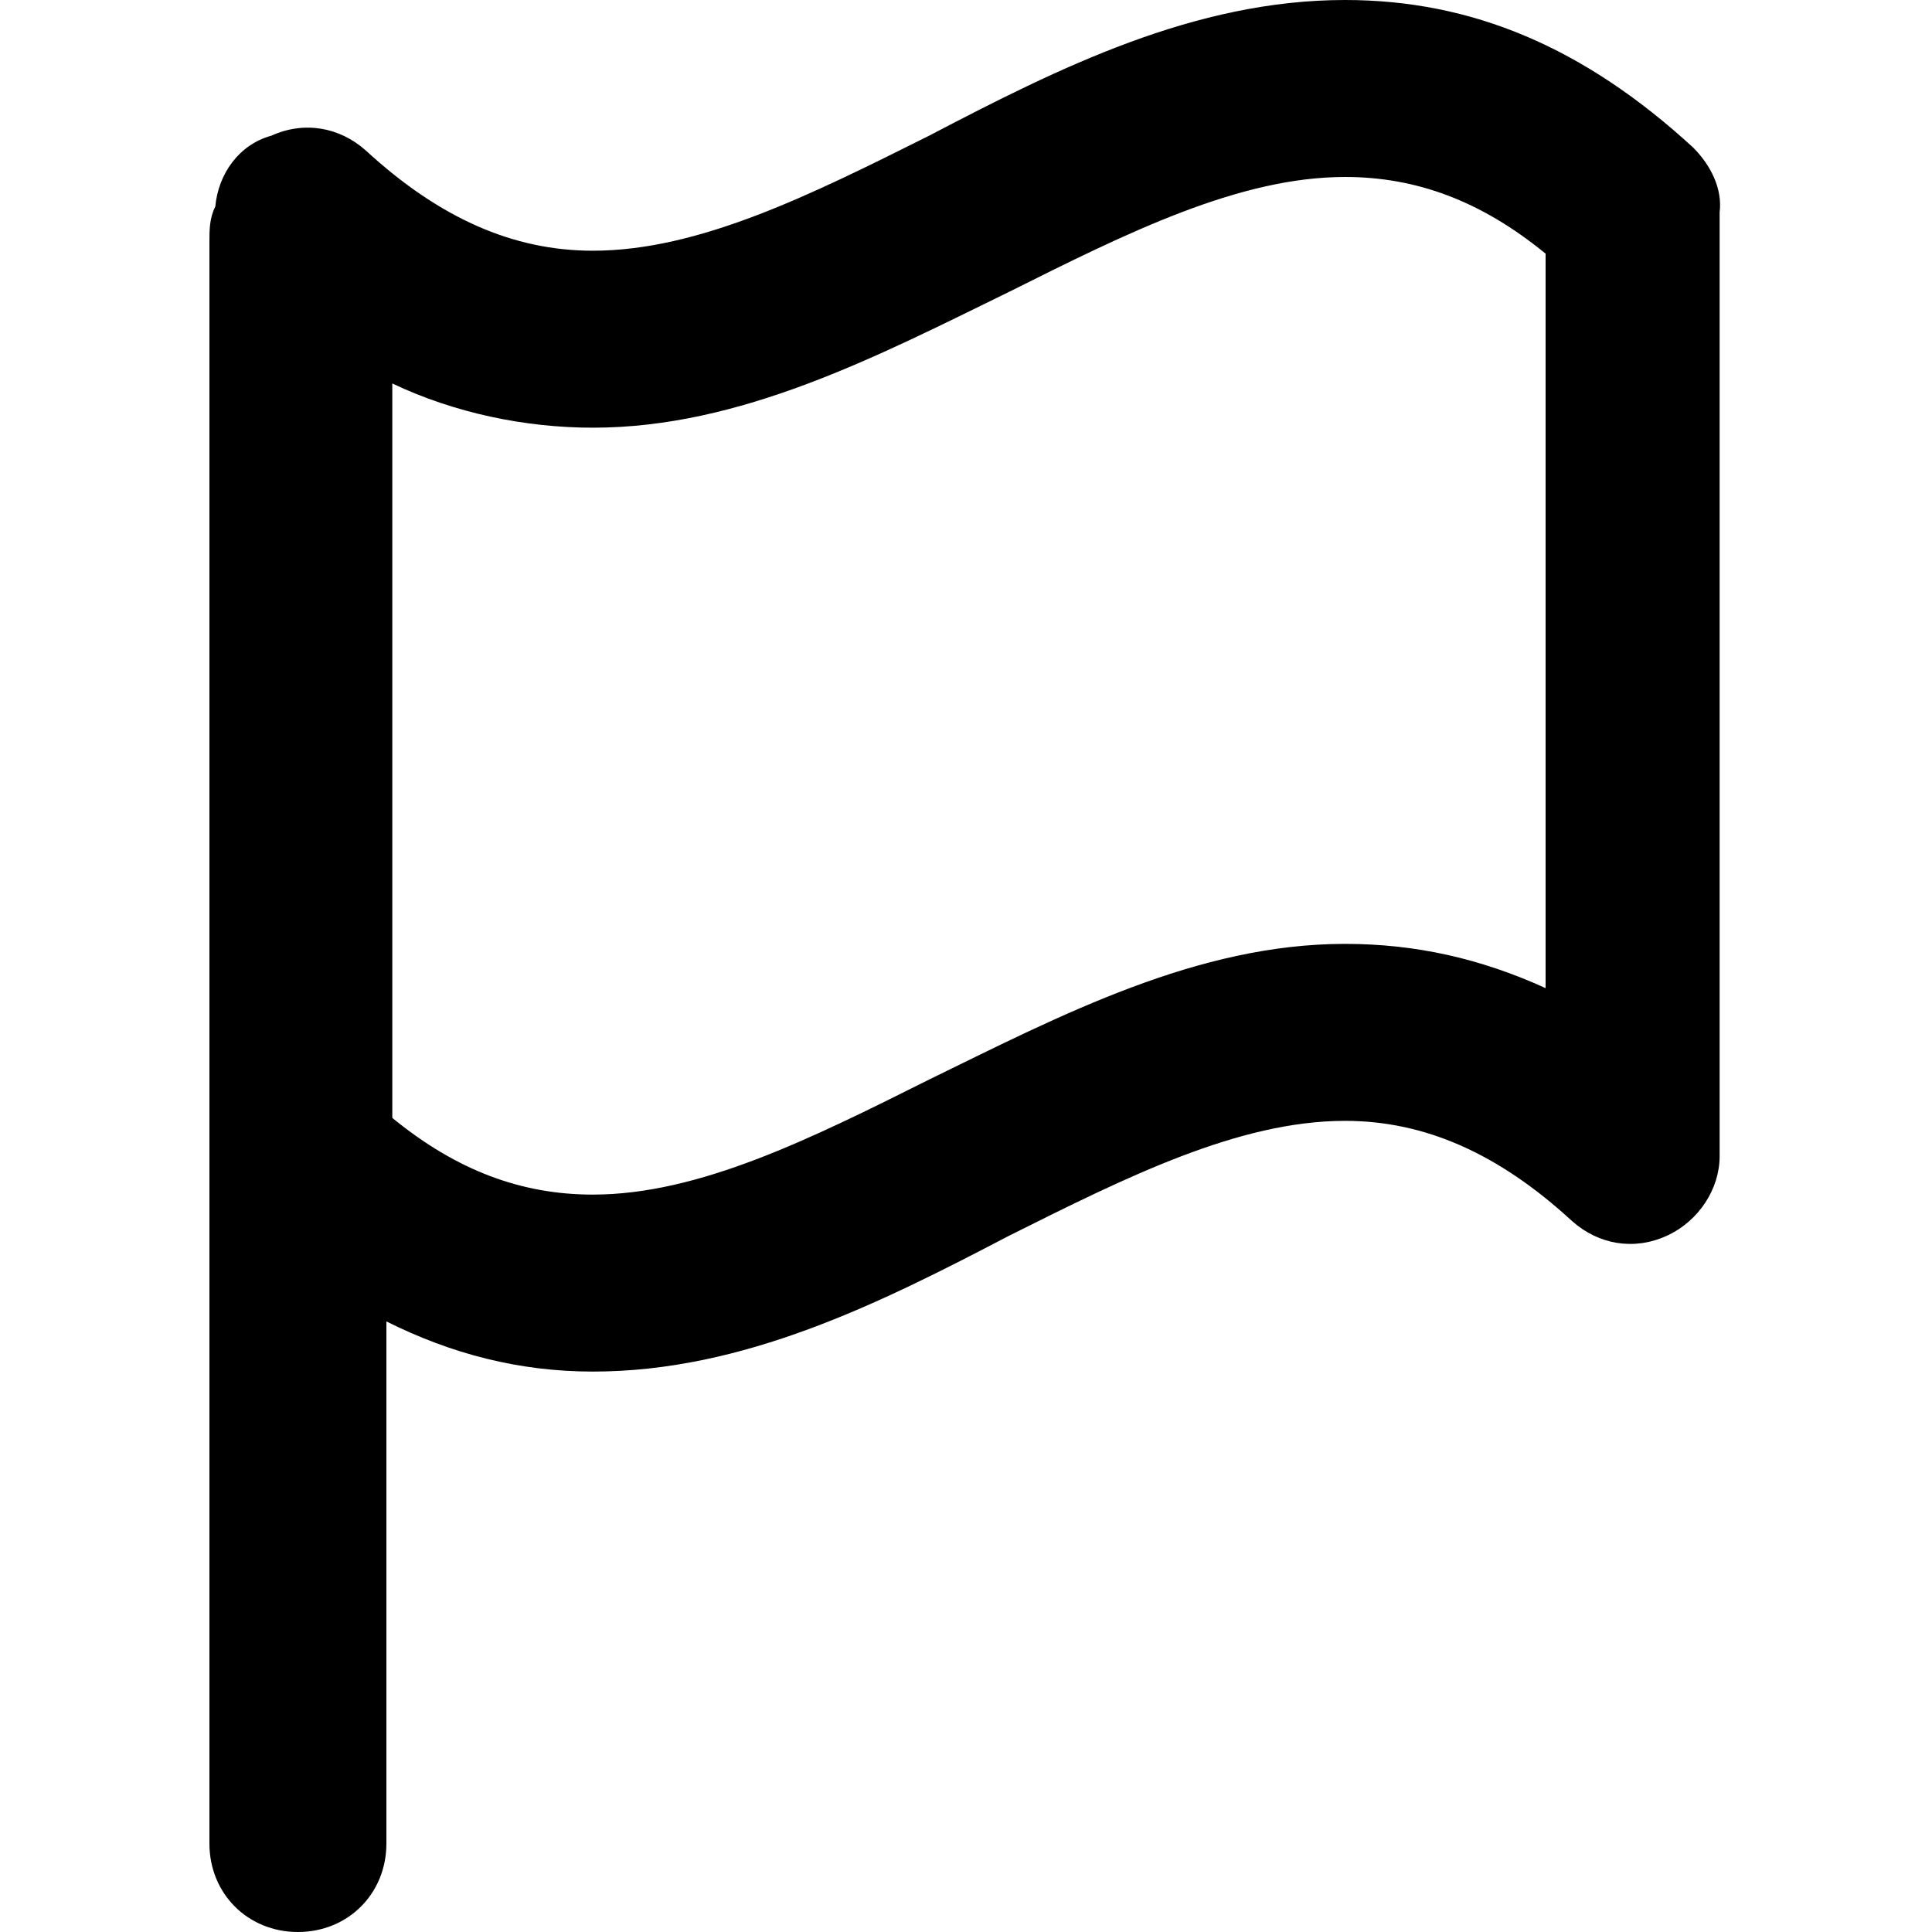
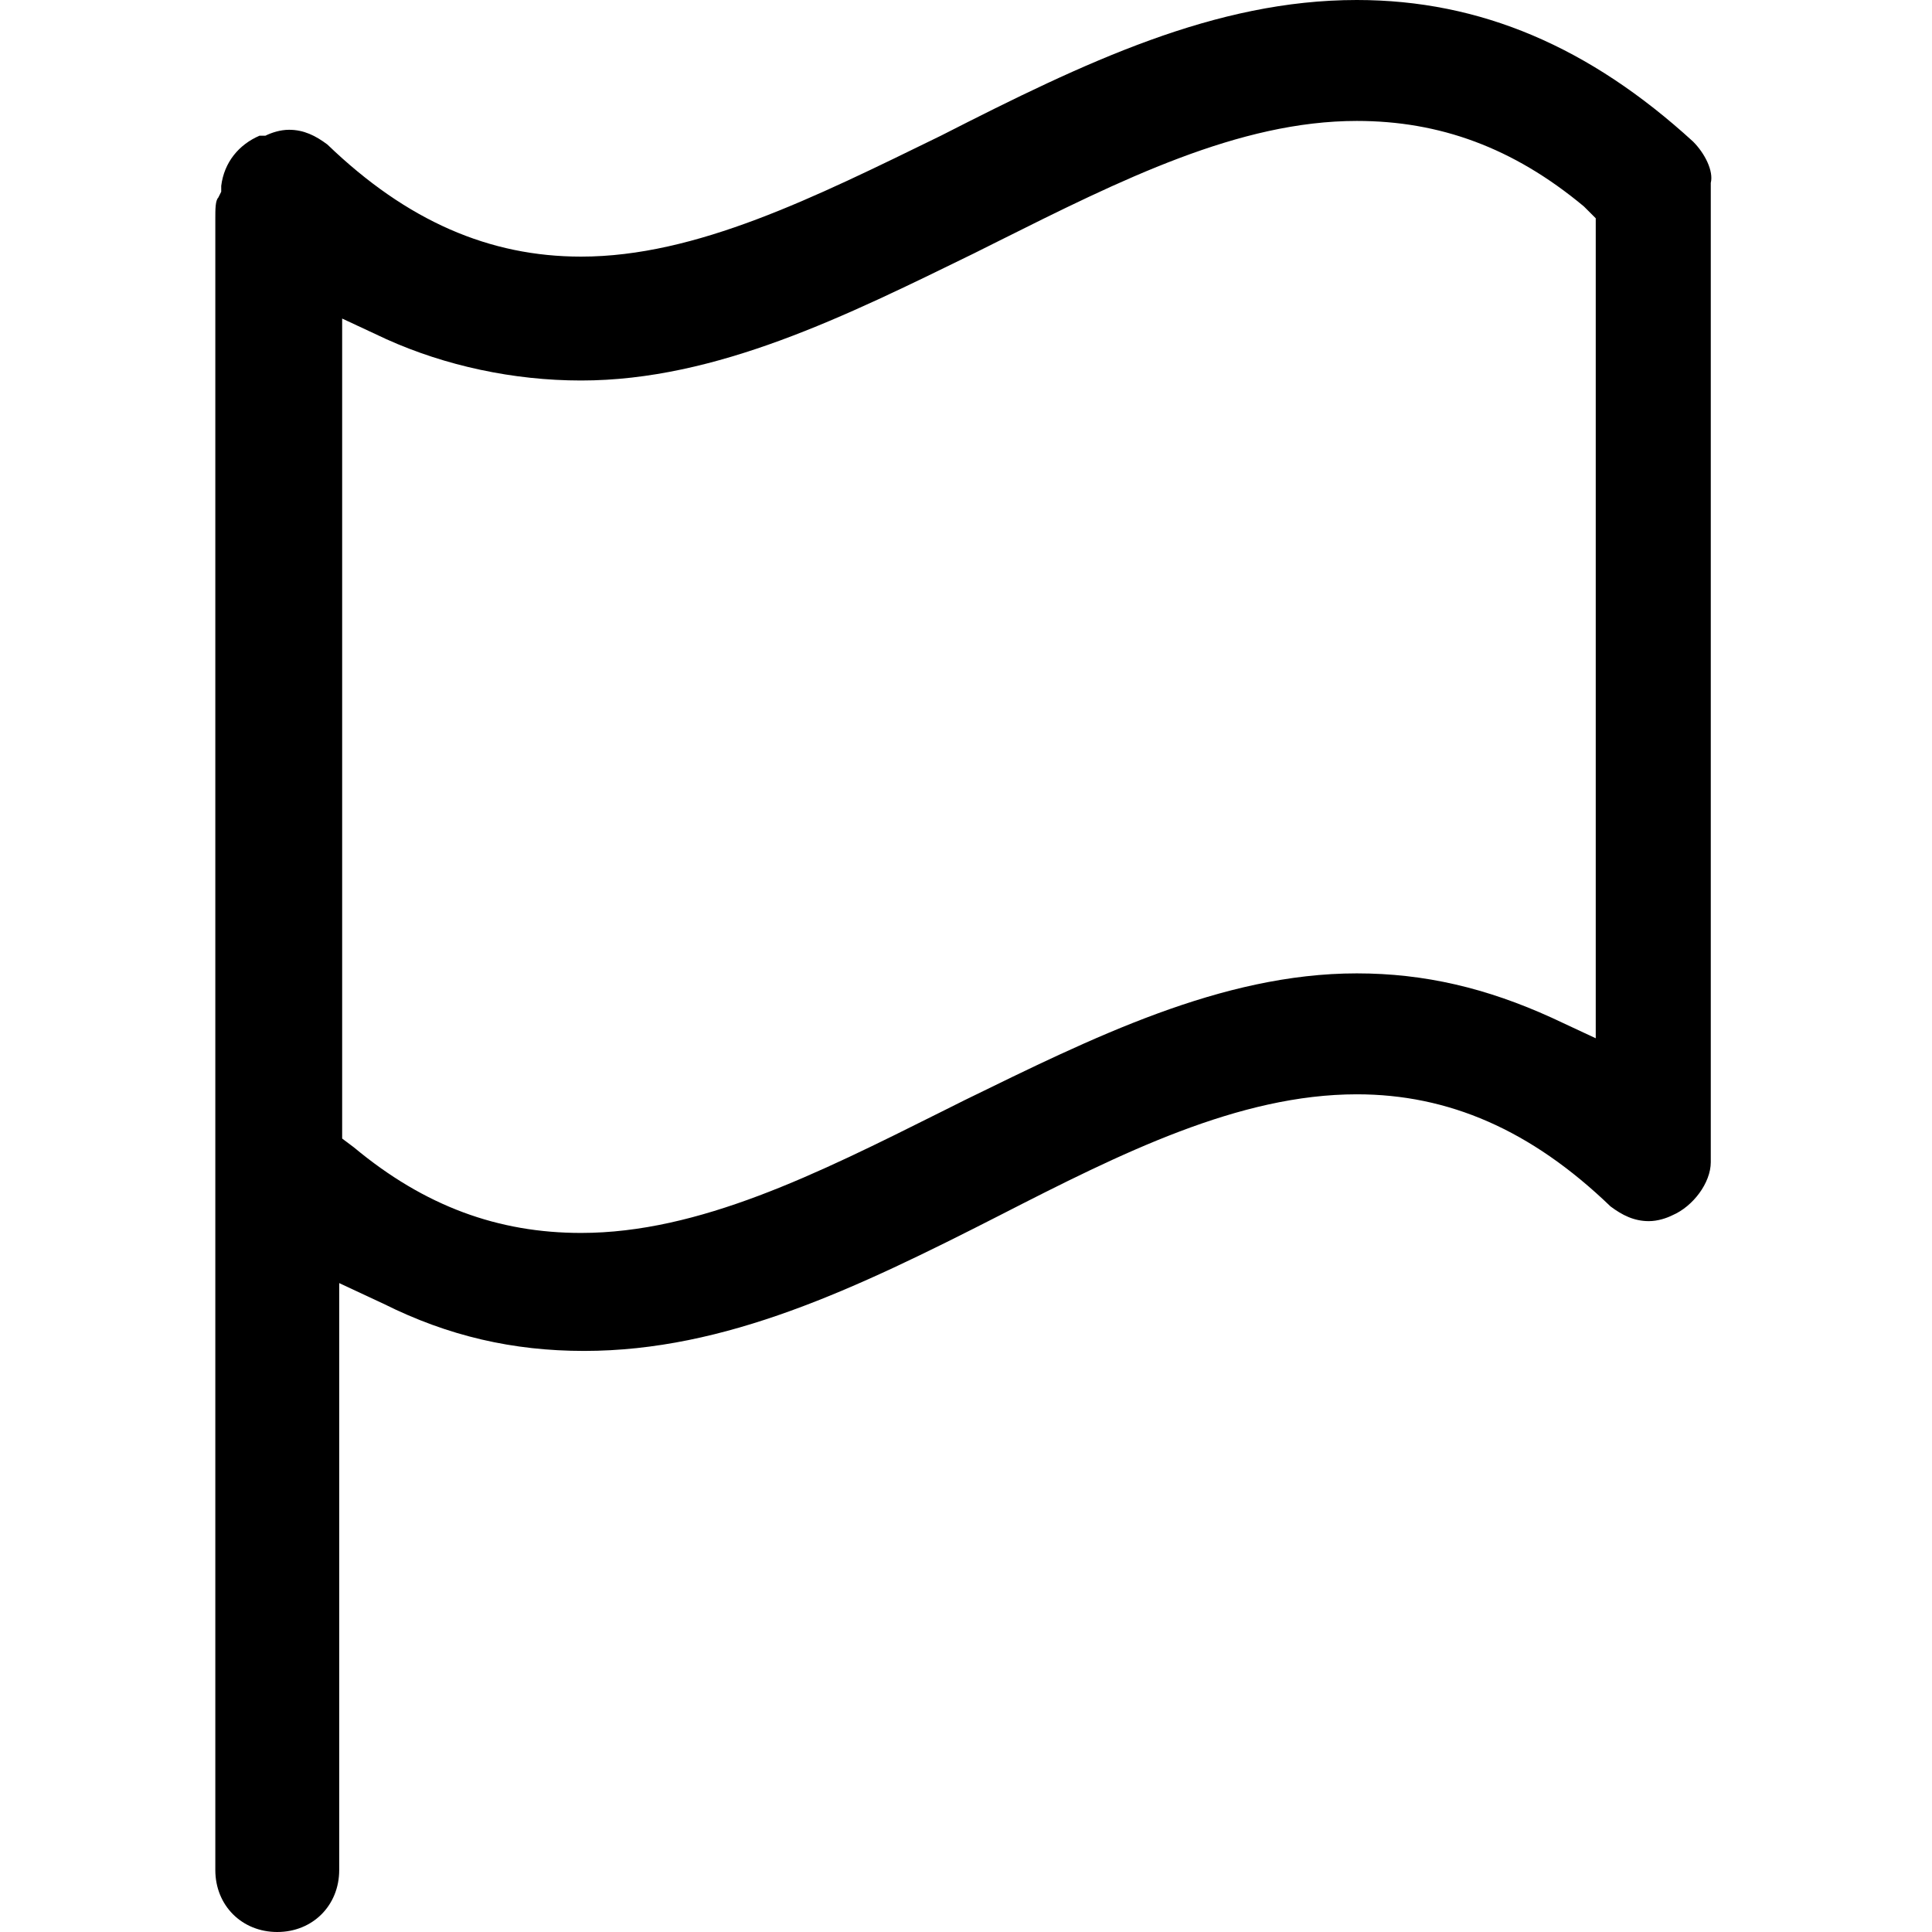
<svg xmlns="http://www.w3.org/2000/svg" version="1.1" id="Capa_1" x="0px" y="0px" viewBox="0 0 65.5 65.5" style="enable-background:new 0 0 65.5 65.5;" xml:space="preserve">
  <style type="text/css">
	.st0{fill-rule:evenodd;clip-rule:evenodd;}
</style>
-   <path class="st0" d="M57.4,5c-3.7-3.4-7.5-5-11.8-5c-5.1,0-9.7,2.3-14.1,4.6c-4,2-7.8,3.9-11.4,3.9c-2.7,0-5.2-1.1-7.7-3.4  c-0.9-0.8-2.1-1-3.2-0.5C8.1,4.9,7.4,5.9,7.3,7C7.1,7.4,7.1,7.8,7.1,8.2v54.3c0,1.7,1.3,3,3,3c1.7,0,3-1.3,3-3V44.8  c2.2,1.1,4.5,1.7,7,1.7c5.1,0,9.7-2.3,14.1-4.6c4-2,7.8-3.9,11.4-3.9c2.7,0,5.2,1.1,7.7,3.4c0.9,0.8,2.1,1,3.2,0.5  c1.1-0.5,1.8-1.6,1.8-2.7v-32C58.4,6.4,58,5.6,57.4,5z M52.4,8.6C50.2,6.8,48,6,45.6,6C42,6,38.2,7.9,34.2,9.9  c-4.5,2.2-9.1,4.6-14.1,4.6c-2.3,0-4.7-0.5-6.8-1.5v24.9c2.2,1.8,4.4,2.6,6.8,2.6h0c3.6,0,7.4-1.9,11.4-3.9  c4.5-2.2,9.1-4.6,14.1-4.6c2.4,0,4.6,0.5,6.8,1.5V8.6z" />
+   <path class="st0" d="M46,0c-4.8,0-9.2,2.1-14.1,4.6c-4.3,2.1-8.3,4.1-12.2,4.1c-3.1,0-5.9-1.2-8.6-3.8c-0.4-0.3-0.8-0.5-1.3-0.5  c-0.3,0-0.6,0.1-0.8,0.2l-0.1,0l-0.1,0C8.1,4.9,7.6,5.5,7.5,6.3l0,0.2L7.4,6.7C7.3,6.8,7.3,7.1,7.3,7.4v56c0,1.2,0.9,2.1,2.1,2.1  c1.2,0,2.1-0.9,2.1-2.1V45.2v-1.7l1.5,0.7c2.2,1.1,4.4,1.6,6.8,1.6c4.8,0,9.2-2.1,14.1-4.6C38,39.1,42,37.1,46,37.1  c3.1,0,5.9,1.2,8.6,3.8c0.4,0.3,0.8,0.5,1.3,0.5c0.3,0,0.6-0.1,0.8-0.2c0.7-0.3,1.3-1.1,1.3-1.8v-33V6.3l0-0.1  c0.1-0.4-0.2-1-0.6-1.4C53.9,1.6,50.2,0,46,0z M54.1,7.4L53.7,7c-2.4-2-4.9-2.9-7.7-2.9c-4,0-8,2-12.2,4.1L33,8.6  c-4.3,2.1-8.7,4.3-13.3,4.3c-2.3,0-4.6-0.5-6.6-1.4l-1.5-0.7v1.6v25.7v0.5l0.4,0.3c2.4,2,4.9,2.9,7.7,2.9c4,0,8-2,12.2-4.1l0.8-0.4  C37,35.2,41.4,33,46,33c2.3,0,4.4,0.5,6.6,1.5l1.5,0.7v-1.6V7.8V7.4z" />
</svg>
